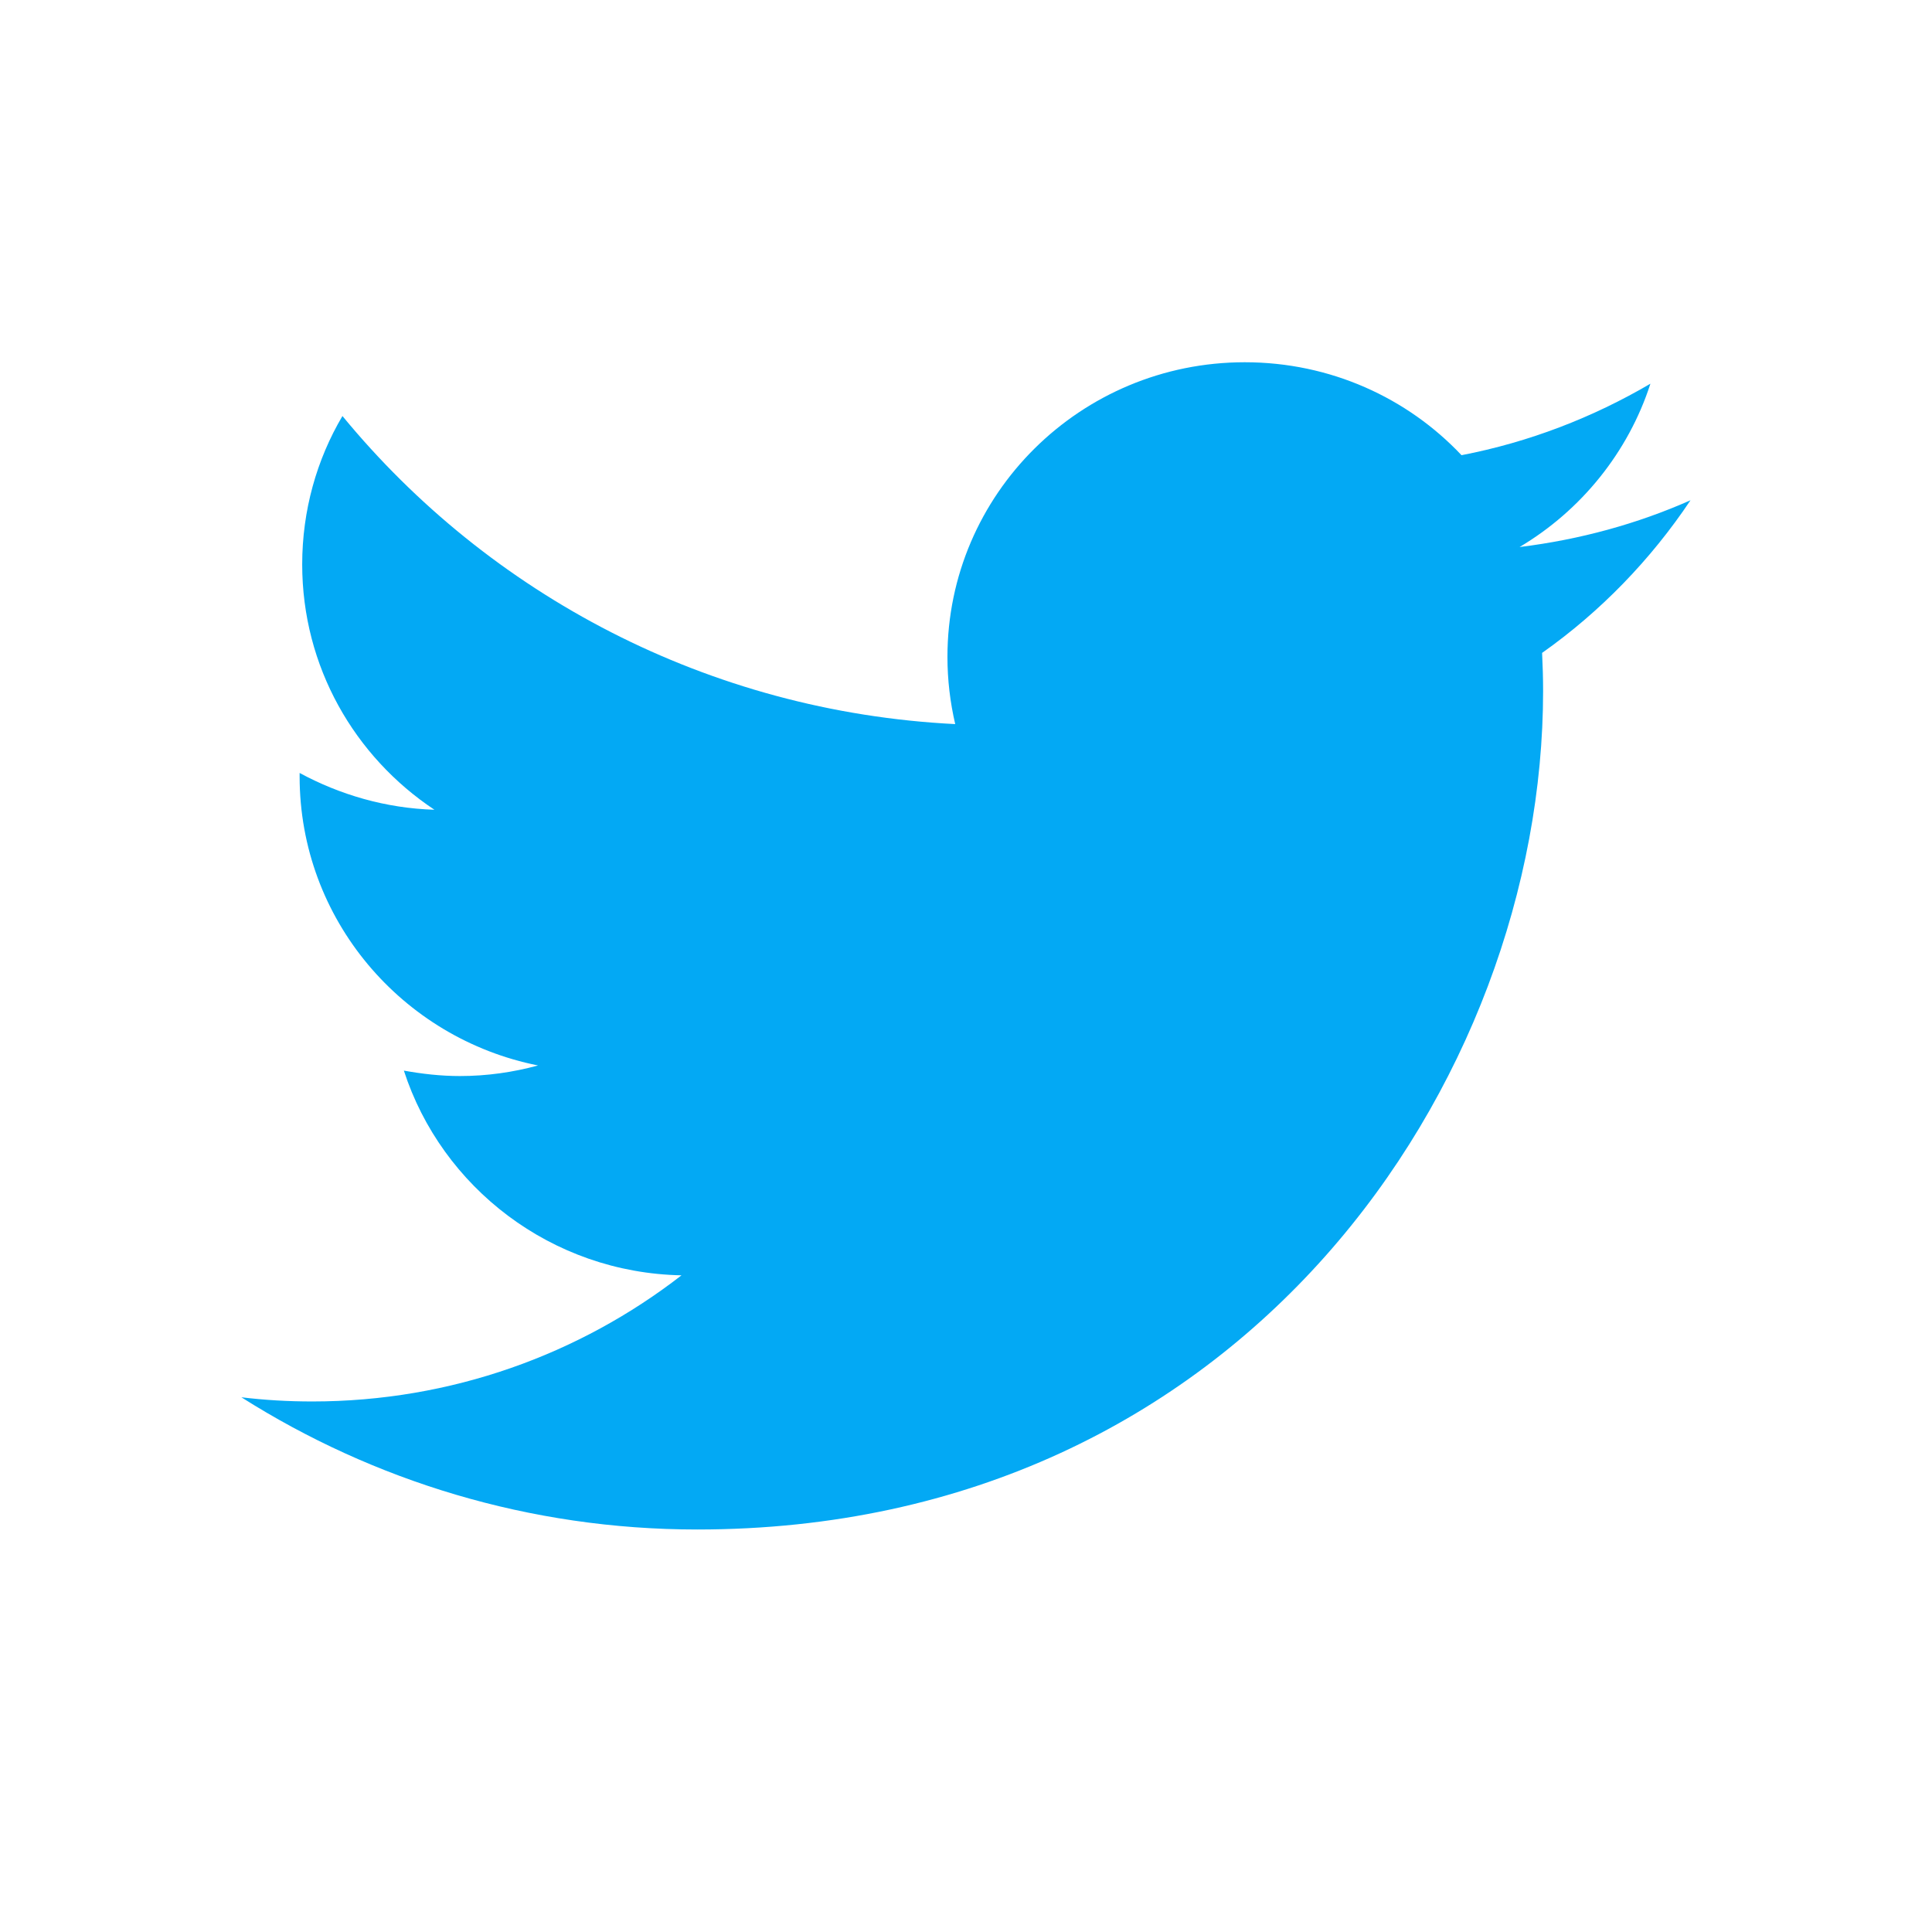
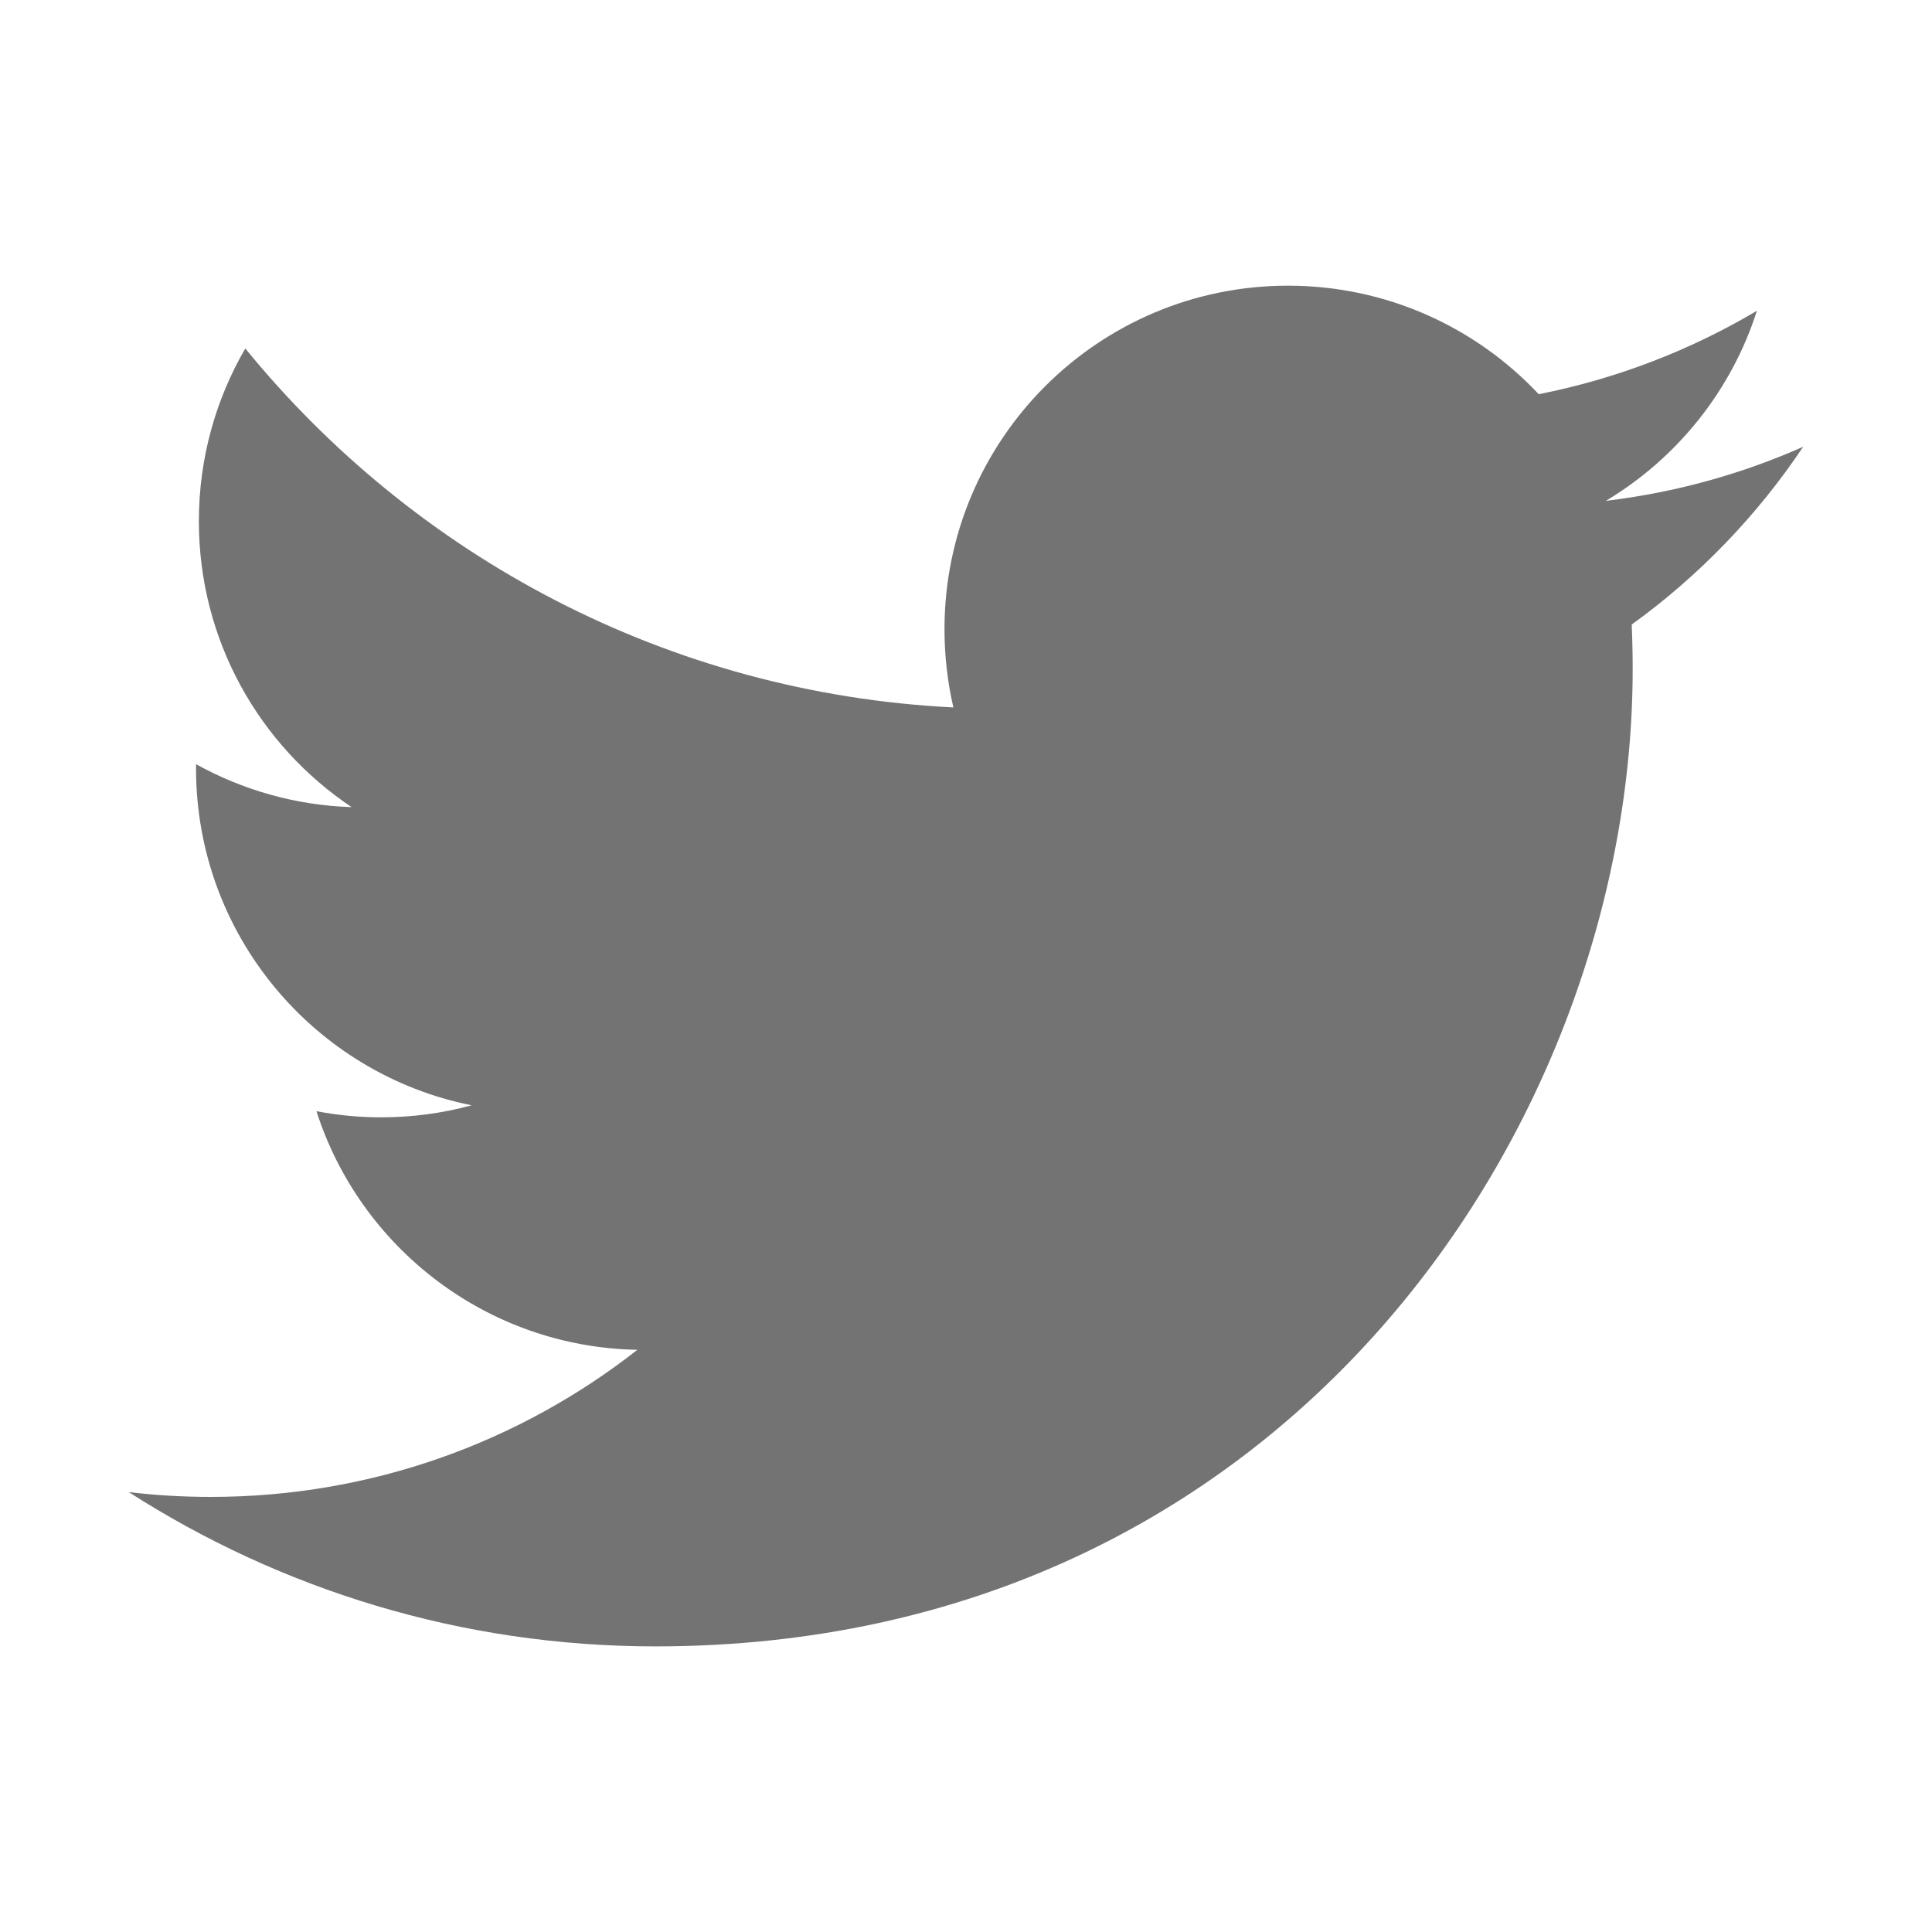
- <svg xmlns="http://www.w3.org/2000/svg" viewBox="0 0 48 48" width="48px" height="48px">
-   <path fill="#03A9F4" d="M42,12.429c-1.323,0.586-2.746,0.977-4.247,1.162c1.526-0.906,2.7-2.351,3.251-4.058c-1.428,0.837-3.01,1.452-4.693,1.776C34.967,9.884,33.05,9,30.926,9c-4.08,0-7.387,3.278-7.387,7.32c0,0.572,0.067,1.129,0.193,1.67c-6.138-0.308-11.582-3.226-15.224-7.654c-0.64,1.082-1,2.349-1,3.686c0,2.541,1.301,4.778,3.285,6.096c-1.211-0.037-2.351-0.374-3.349-0.914c0,0.022,0,0.055,0,0.086c0,3.551,2.547,6.508,5.923,7.181c-0.617,0.169-1.269,0.263-1.941,0.263c-0.477,0-0.942-0.054-1.392-0.135c0.94,2.902,3.667,5.023,6.898,5.086c-2.528,1.96-5.712,3.134-9.174,3.134c-0.598,0-1.183-0.034-1.761-0.104C9.268,36.786,13.152,38,17.321,38c13.585,0,21.017-11.156,21.017-20.834c0-0.317-0.01-0.633-0.025-0.945C39.763,15.197,41.013,13.905,42,12.429" />
+ <svg xmlns="http://www.w3.org/2000/svg" fill="#737373" viewBox="0 0 30 30" width="30px" height="30px">
+   <path d="M28,6.937c-0.957,0.425-1.985,0.711-3.064,0.84c1.102-0.66,1.947-1.705,2.345-2.951c-1.03,0.611-2.172,1.055-3.388,1.295 c-0.973-1.037-2.359-1.685-3.893-1.685c-2.946,0-5.334,2.389-5.334,5.334c0,0.418,0.048,0.826,0.138,1.215 c-4.433-0.222-8.363-2.346-10.995-5.574C3.351,6.199,3.088,7.115,3.088,8.094c0,1.85,0.941,3.483,2.372,4.439 c-0.874-0.028-1.697-0.268-2.416-0.667c0,0.023,0,0.044,0,0.067c0,2.585,1.838,4.741,4.279,5.23 c-0.447,0.122-0.919,0.187-1.406,0.187c-0.343,0-0.678-0.034-1.003-0.095c0.679,2.119,2.649,3.662,4.983,3.705 c-1.825,1.431-4.125,2.284-6.625,2.284c-0.43,0-0.855-0.025-1.273-0.075c2.361,1.513,5.164,2.396,8.177,2.396 c9.812,0,15.176-8.128,15.176-15.177c0-0.231-0.005-0.461-0.015-0.69C26.38,8.945,27.285,8.006,28,6.937z" />
</svg>
